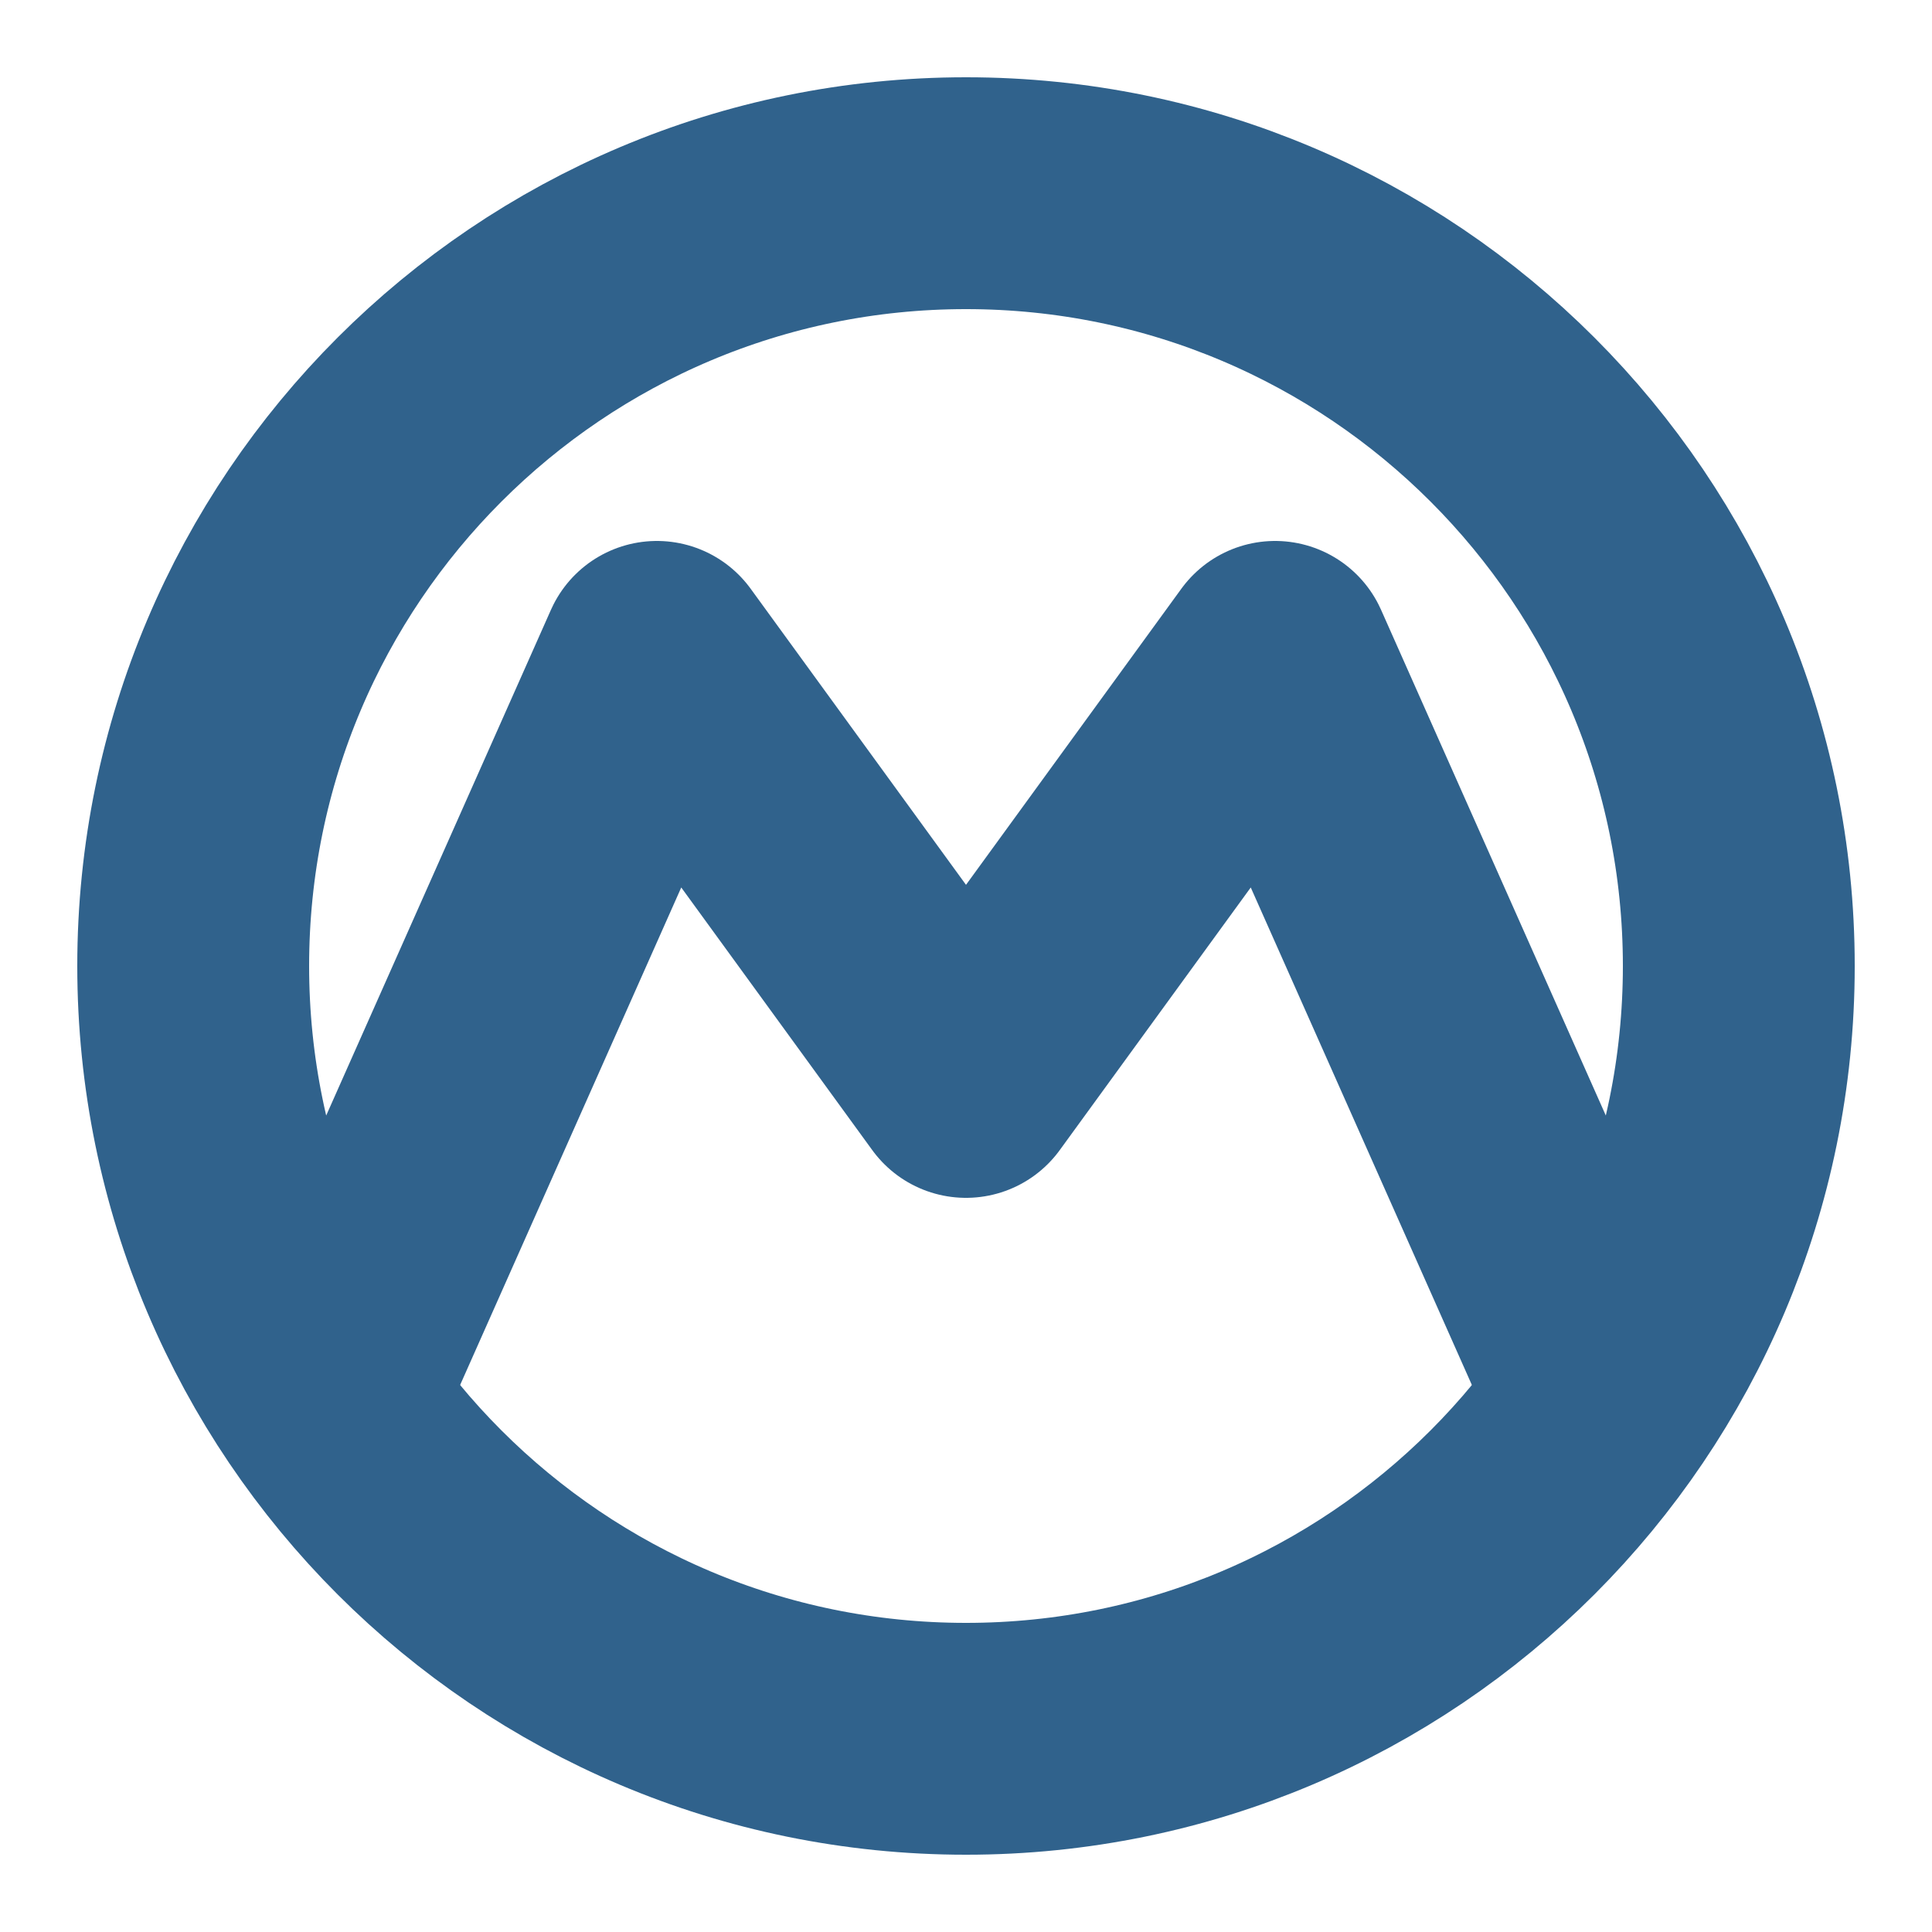
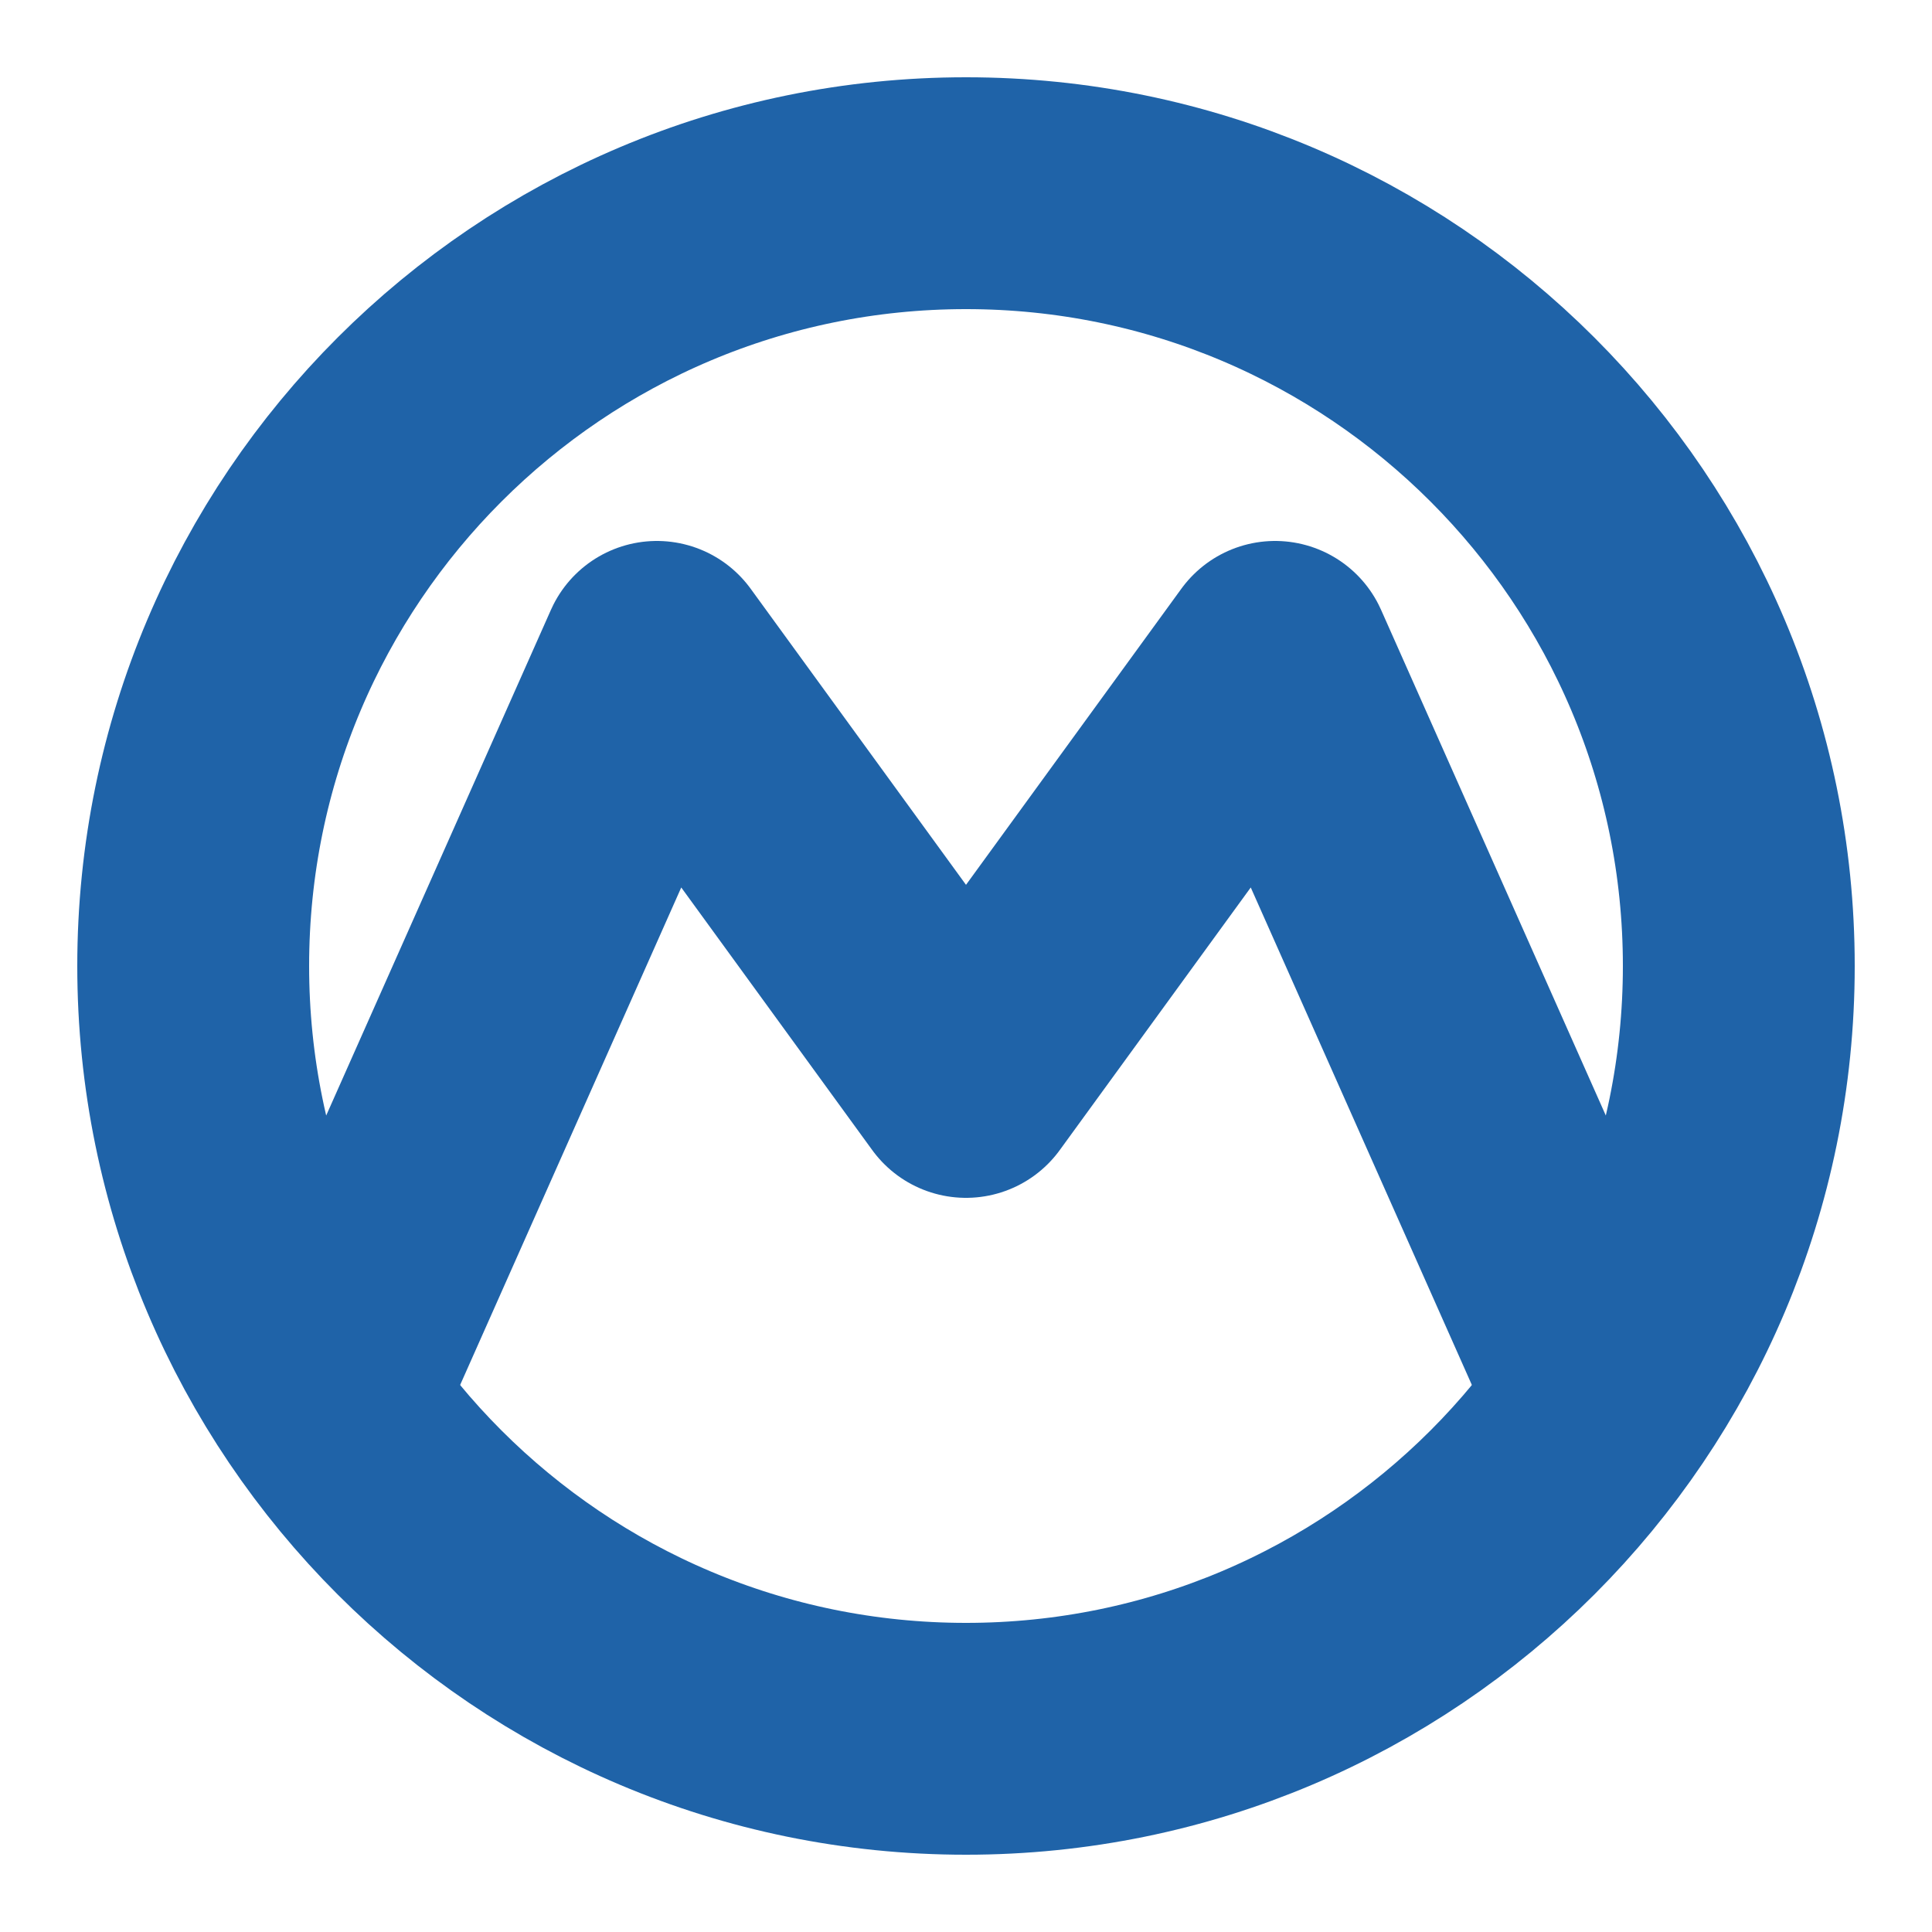
- <svg xmlns="http://www.w3.org/2000/svg" viewBox="0 0 100 100" fill="none" stroke="#30628C" stroke-width="12" stroke-linecap="round" stroke-linejoin="round">
-   <style>@media (prefers-color-scheme: dark){*{stroke:#9CCBFB}}</style>
+ <svg xmlns="http://www.w3.org/2000/svg" viewBox="0 0 100 100" fill="none" stroke="#1F63A8" stroke-width="12" stroke-linecap="round" stroke-linejoin="round">
+   <style>@media (prefers-color-scheme: dark){*{stroke:#8CC0F5}}</style>
  <circle cx="50" cy="50" r="40" />
  <path d="M18 70 34 34 50 56 66 34 82 70" />
</svg>
